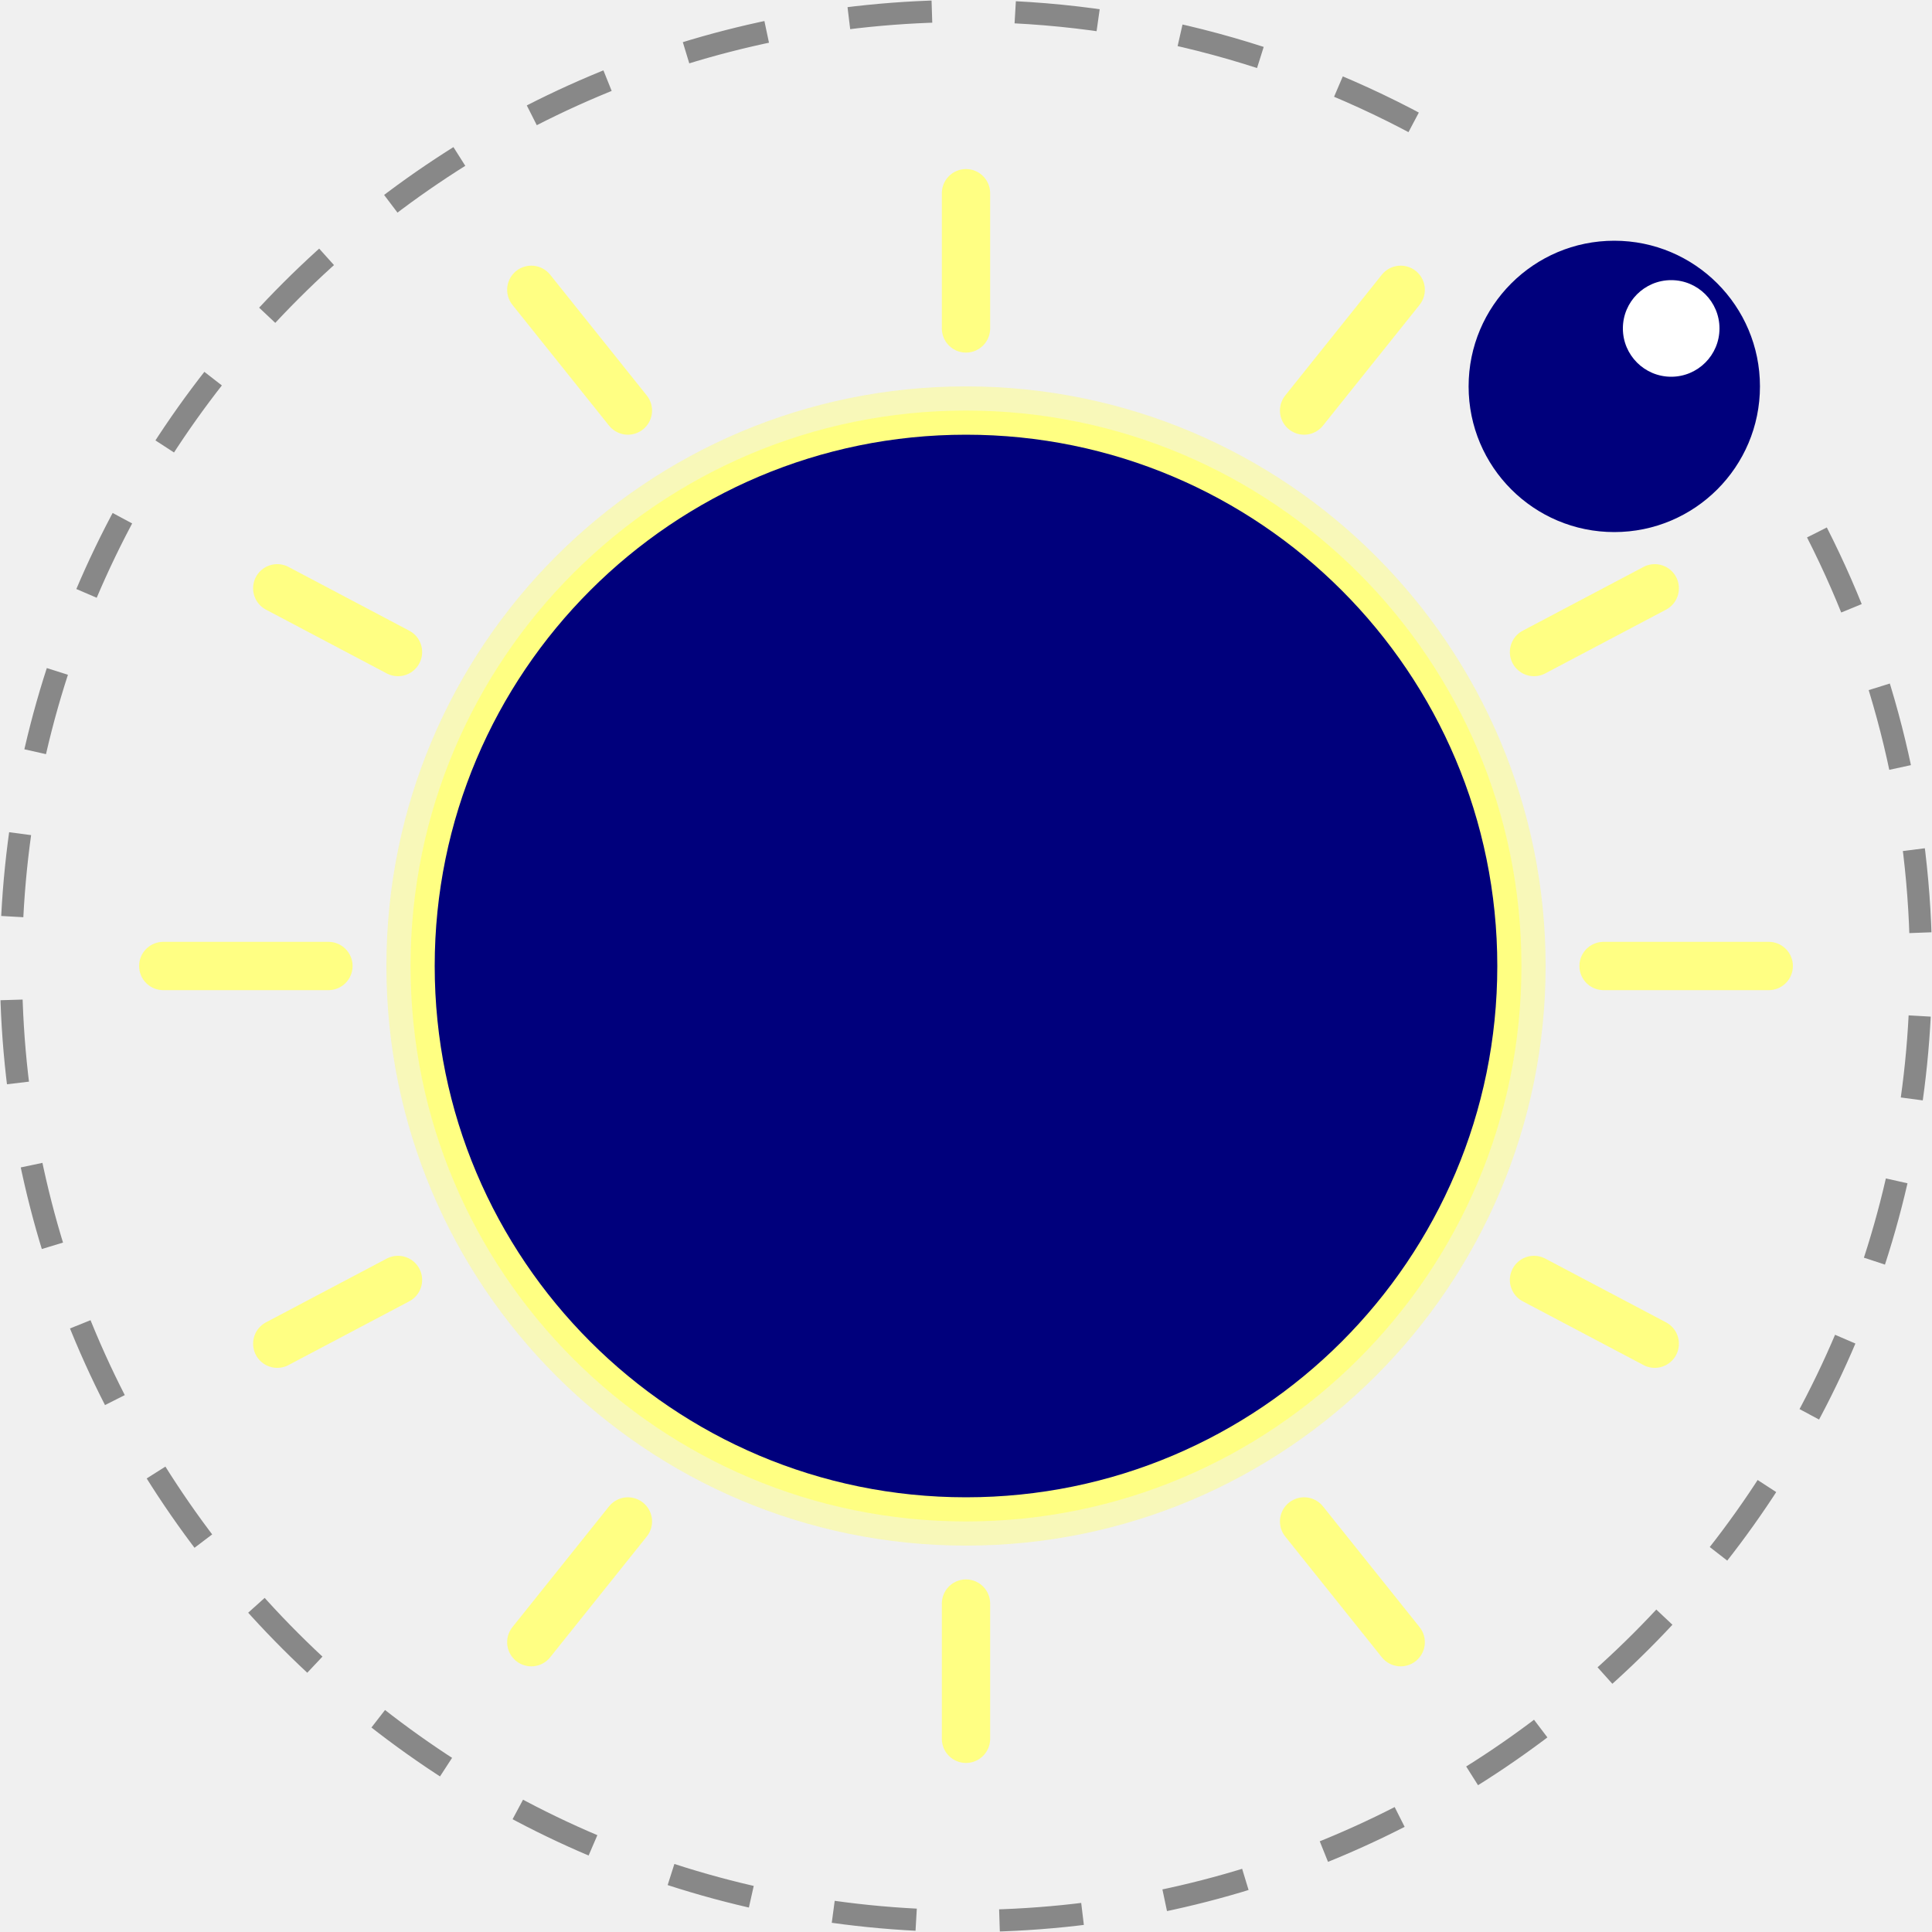
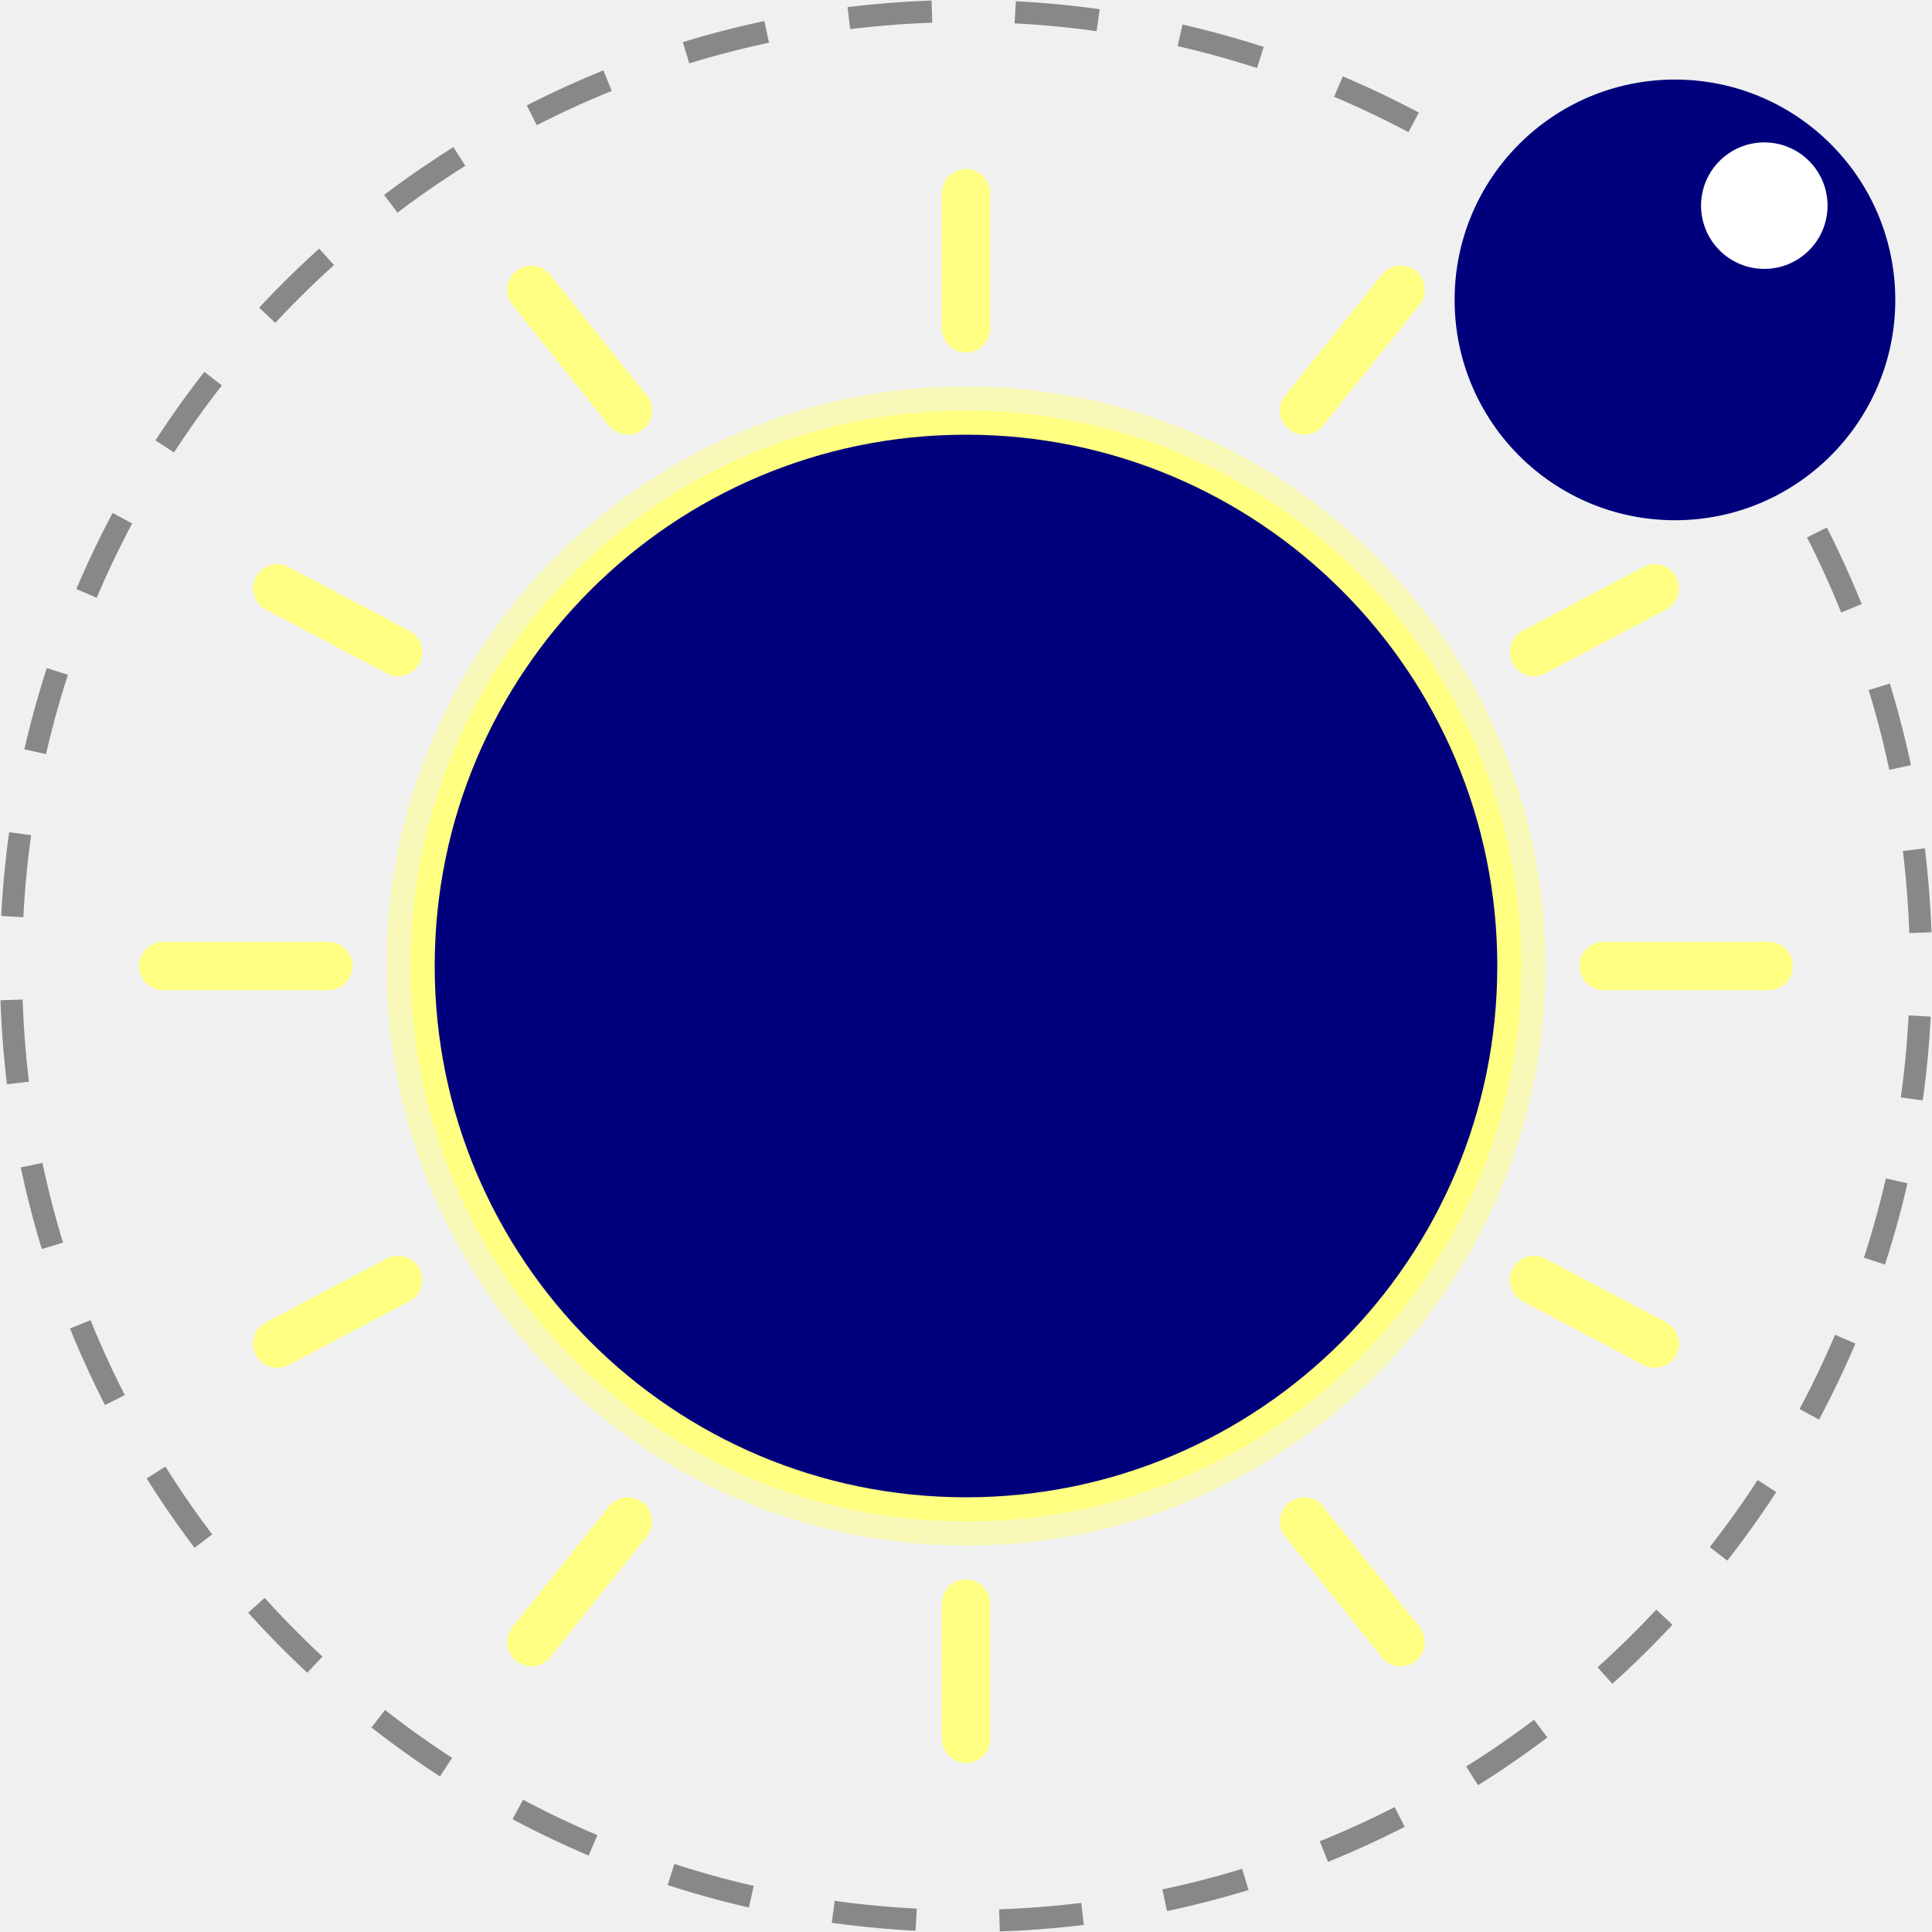
<svg xmlns="http://www.w3.org/2000/svg" width="947" height="947">
  <g name="SunMoon">
    <circle r="272.262" cx="473.5" cy="473.5" fill="#ffff83" stroke-width="23.675" opacity="1" stroke="#ffff83" stroke-opacity=".5" />
    <circle r="260.425" cx="473.5" cy="473.5" fill="#00007c" />
  </g>
  <g name="90">
    <line x1="473.5" y1="94.7" y2="160.99" x2="473.5" stroke="#ffff83" opacity="1" stroke-linecap="round" stroke-width="23.675" />
    <line x1="473.5" y1="852.3" y2="786.01" x2="473.5" stroke="#ffff83" opacity="1" stroke-linecap="round" stroke-width="23.675" />
  </g>
  <g name="67.5">
    <line x1="260.425" y1="142.05" y2="201.238" x2="307.775" stroke="#ffff83" opacity="1" stroke-linecap="round" stroke-width="23.675" />
    <line x1="260.425" y1="804.95" y2="745.763" x2="307.775" stroke="#ffff83" opacity="1" stroke-linecap="round" stroke-width="23.675" />
    <line x1="686.575" y1="142.05" y2="201.238" x2="639.225" stroke="#ffff83" opacity="1" stroke-linecap="round" stroke-width="23.675" />
    <line x1="686.575" y1="804.95" y2="745.763" x2="639.225" stroke="#ffff83" opacity="1" stroke-linecap="round" stroke-width="23.675" />
  </g>
  <g name="45">
    <line x1="135.894" y1="288.361" y2="319.613" x2="195.082" stroke="#ffff83" opacity="1" stroke-linecap="round" stroke-width="23.675" />
    <line x1="135.894" y1="658.639" y2="627.388" x2="195.082" stroke="#ffff83" opacity="1" stroke-linecap="round" stroke-width="23.675" />
    <line x1="811.106" y1="288.361" y2="319.613" x2="751.918" stroke="#ffff83" opacity="1" stroke-linecap="round" stroke-width="23.675" />
    <line x1="811.106" y1="658.639" y2="627.388" x2="751.918" stroke="#ffff83" opacity="1" stroke-linecap="round" stroke-width="23.675" />
  </g>
  <g name="0">
    <line x1="80.022" y1="473.5" y2="473.5" x2="160.99" stroke="#ffff83" opacity="1" stroke-linecap="round" stroke-width="23.675" />
    <line x1="866.979" y1="473.5" y2="473.5" x2="786.01" stroke="#ffff83" opacity="1" stroke-linecap="round" stroke-width="23.675" />
  </g>
-   <radialGradient gradientUnits="userSpaceOnUse" id="1" spreadMethod="pad" gradientTransform="matrix(1 0 0 1 0 0)">
-     <stop offset=".94" stop-color="#53537e" />
-   </radialGradient>
  <g>
-     <circle r="71.404" cx="791.266" cy="189.4" fill="#00007c" />
-     <circle r="23.675" cx="819.155" cy="160.99" fill="#fff" />
+     <circle r="108" cx="821" cy="147" fill="#00007c" />
+     <circle r="31" cx="864.8" cy="100.8" fill="#fff" />
    <path fill="none" stroke="#888" stroke-width="10.861" stroke-miterlimit="10" stroke-dasharray="40.847" d="M890.6 261c33.5 65.8 51 138.6 51 212.5 0 258.4-209.7 468.1-468.1 468.1S5 731.9 5.4 473.5C5.4 215.1 215.1 5.4 473.5 5.4c83.1 0 164.6 22.1 236.2 63.9" />
  </g>
</svg>
